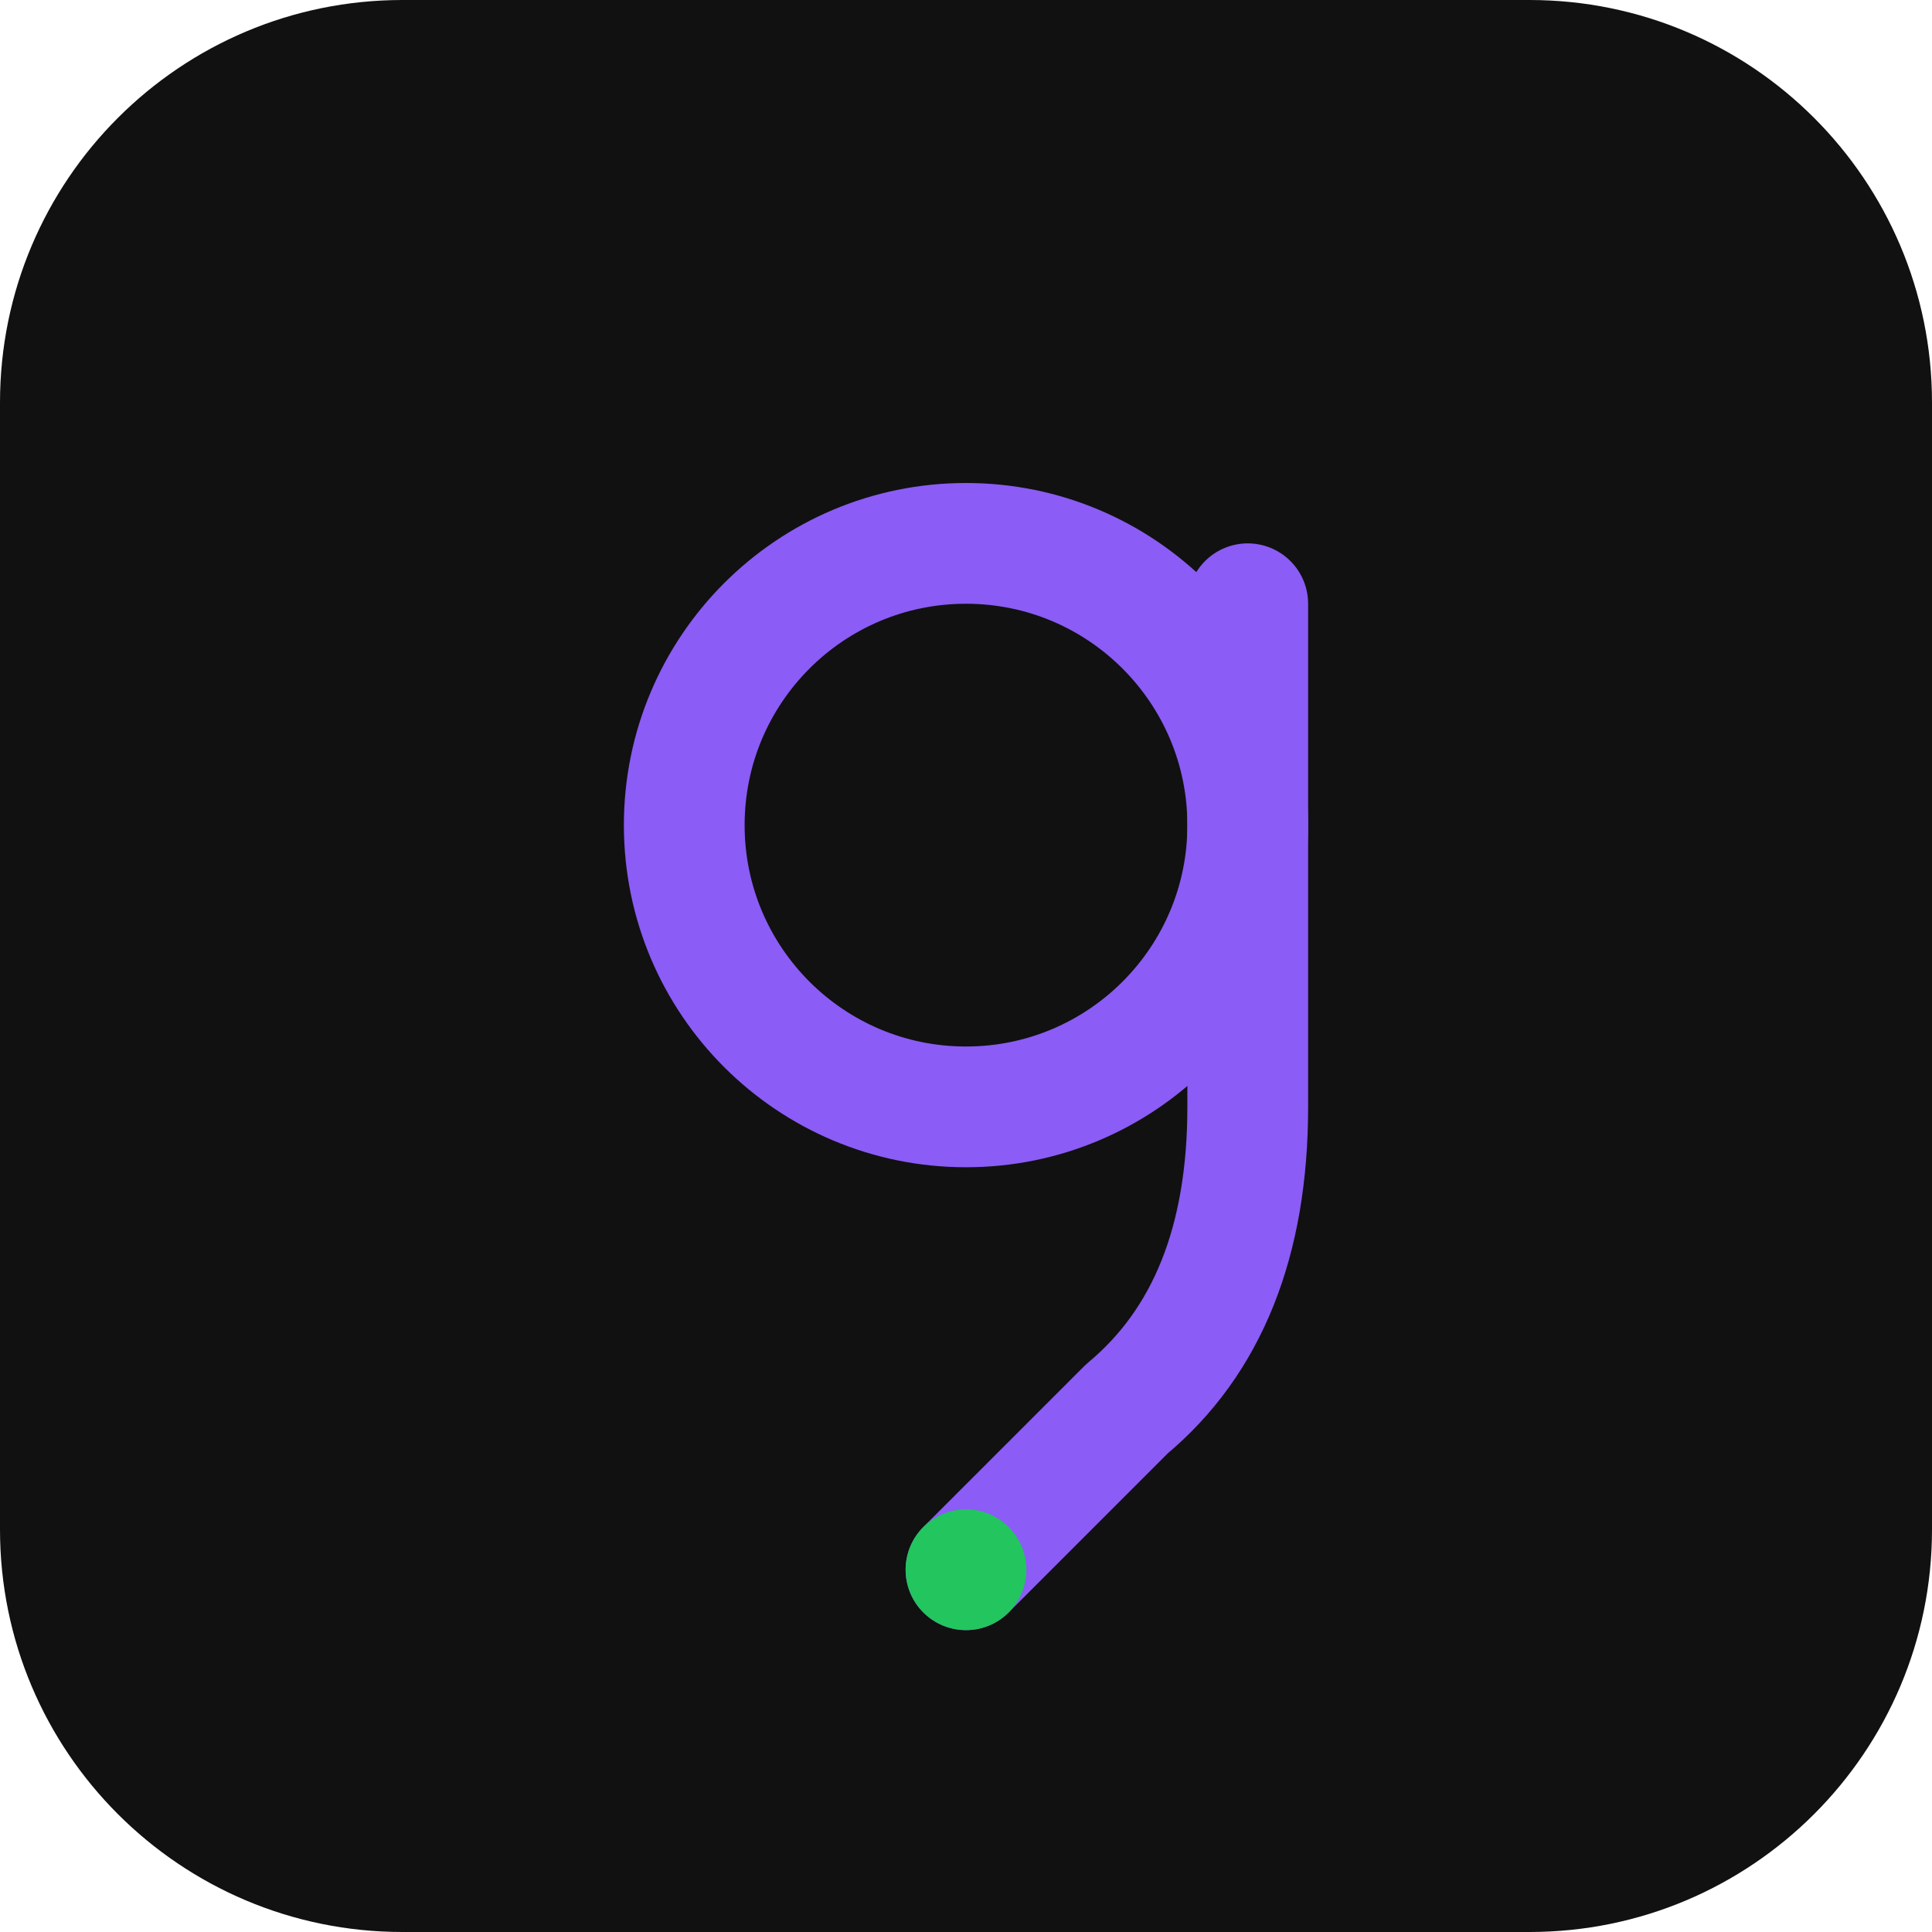
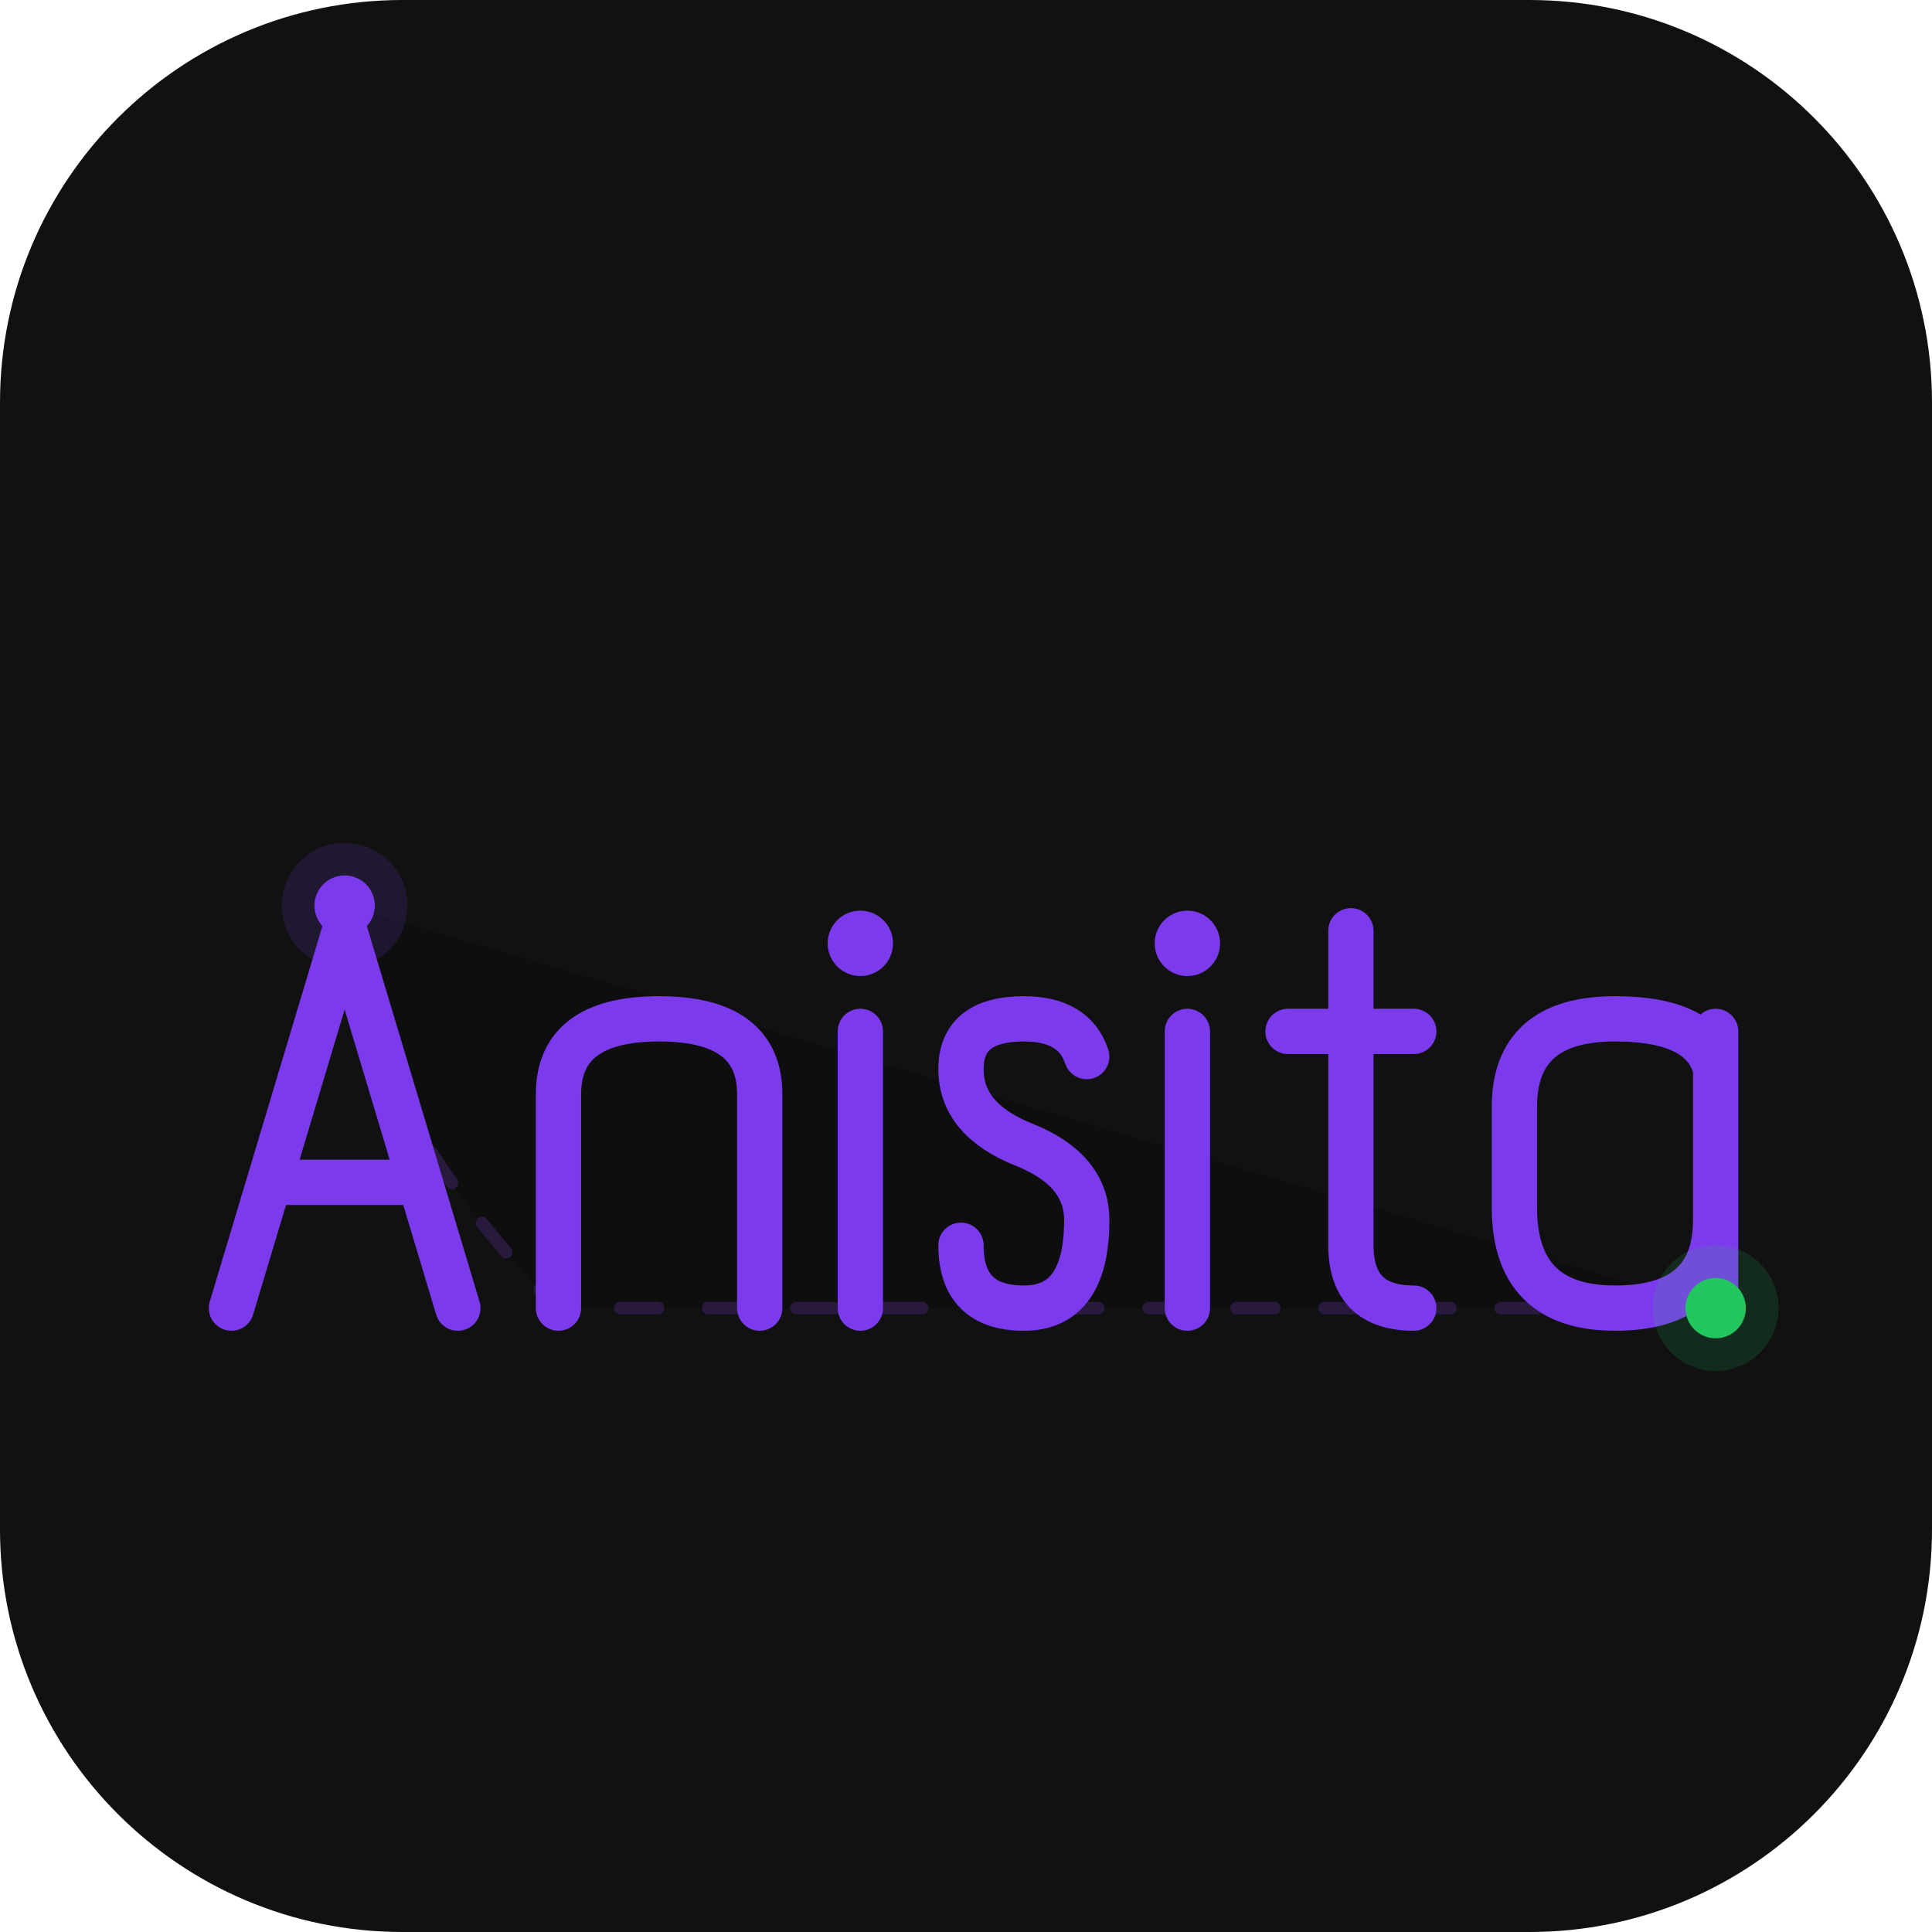
<svg xmlns="http://www.w3.org/2000/svg" width="192" height="192" viewBox="0 0 192 192">
  <rect width="192" height="192" rx="40" fill="#111111" />
-   <circle cx="96" cy="82" r="28" fill="none" stroke="#8B5CF6" stroke-width="12" stroke-linecap="round" />
-   <path d="M124 60 L124 110 Q124 130 112 140 L96 156" fill="none" stroke="#8B5CF6" stroke-width="12" stroke-linecap="round" stroke-linejoin="round" />
-   <circle cx="96" cy="156" r="6" fill="#22C55E" />
+   <g transform="translate(18, 80) scale(2.5)">
+     <path d="M6.5 4 C6.5 12, 15 20, 15 20 L23 20 L27 20 L31 20 L40 20 L46.5 20 L61 20" stroke="#7C3AED" stroke-width="0.5" stroke-dasharray="1.5 2" stroke-linecap="round" opacity="0.2" />
+     <g stroke="#7C3AED" stroke-width="1.8" stroke-linecap="round" stroke-linejoin="round" fill="none">
+       <path d="M2 20 L6.5 5 L11 20" />
+       <path d="M3.8 15 L9.2 15" />
+       <path d="M15 20 L15 11.5 Q15 8.5 19 8.5 Q23 8.5 23 11.5 L23 20" />
+       <path d="M27 9 L27 20" />
+       <path d="M36 10 Q35.5 8.5 33.5 8.5 Q31 8.5 31 10.5 Q31 12.5 33.5 13.5 Q36 14.5 36 16.5 Q36 20 33.5 20 Q31 20 31 17.5" />
+       <path d="M40 9 L40 20" />
+       <path d="M46.5 5 L46.5 17.5 Q46.5 20 49 20" />
+       <path d="M44 9 L49 9" />
+       <path d="M61 10.5 Q60.5 8.5 57 8.5 Q53 8.5 53 12 L53 16 Q53 20 57 20 Q61 20 61 16.5 L61 9 L61 20" />
+     </g>
+     <circle cx="27" cy="5.5" r="1.3" fill="#7C3AED" />
+     <circle cx="40" cy="5.5" r="1.3" fill="#7C3AED" />
+     <circle cx="6.5" cy="4" r="2.5" fill="#7C3AED" opacity="0.15" />
+     <circle cx="6.5" cy="4" r="1.2" fill="#7C3AED" />
+     <circle cx="61" cy="20" r="2.5" fill="#22C55E" opacity="0.15" />
+     <circle cx="61" cy="20" r="1.2" fill="#22C55E" />
+   </g>
</svg>
